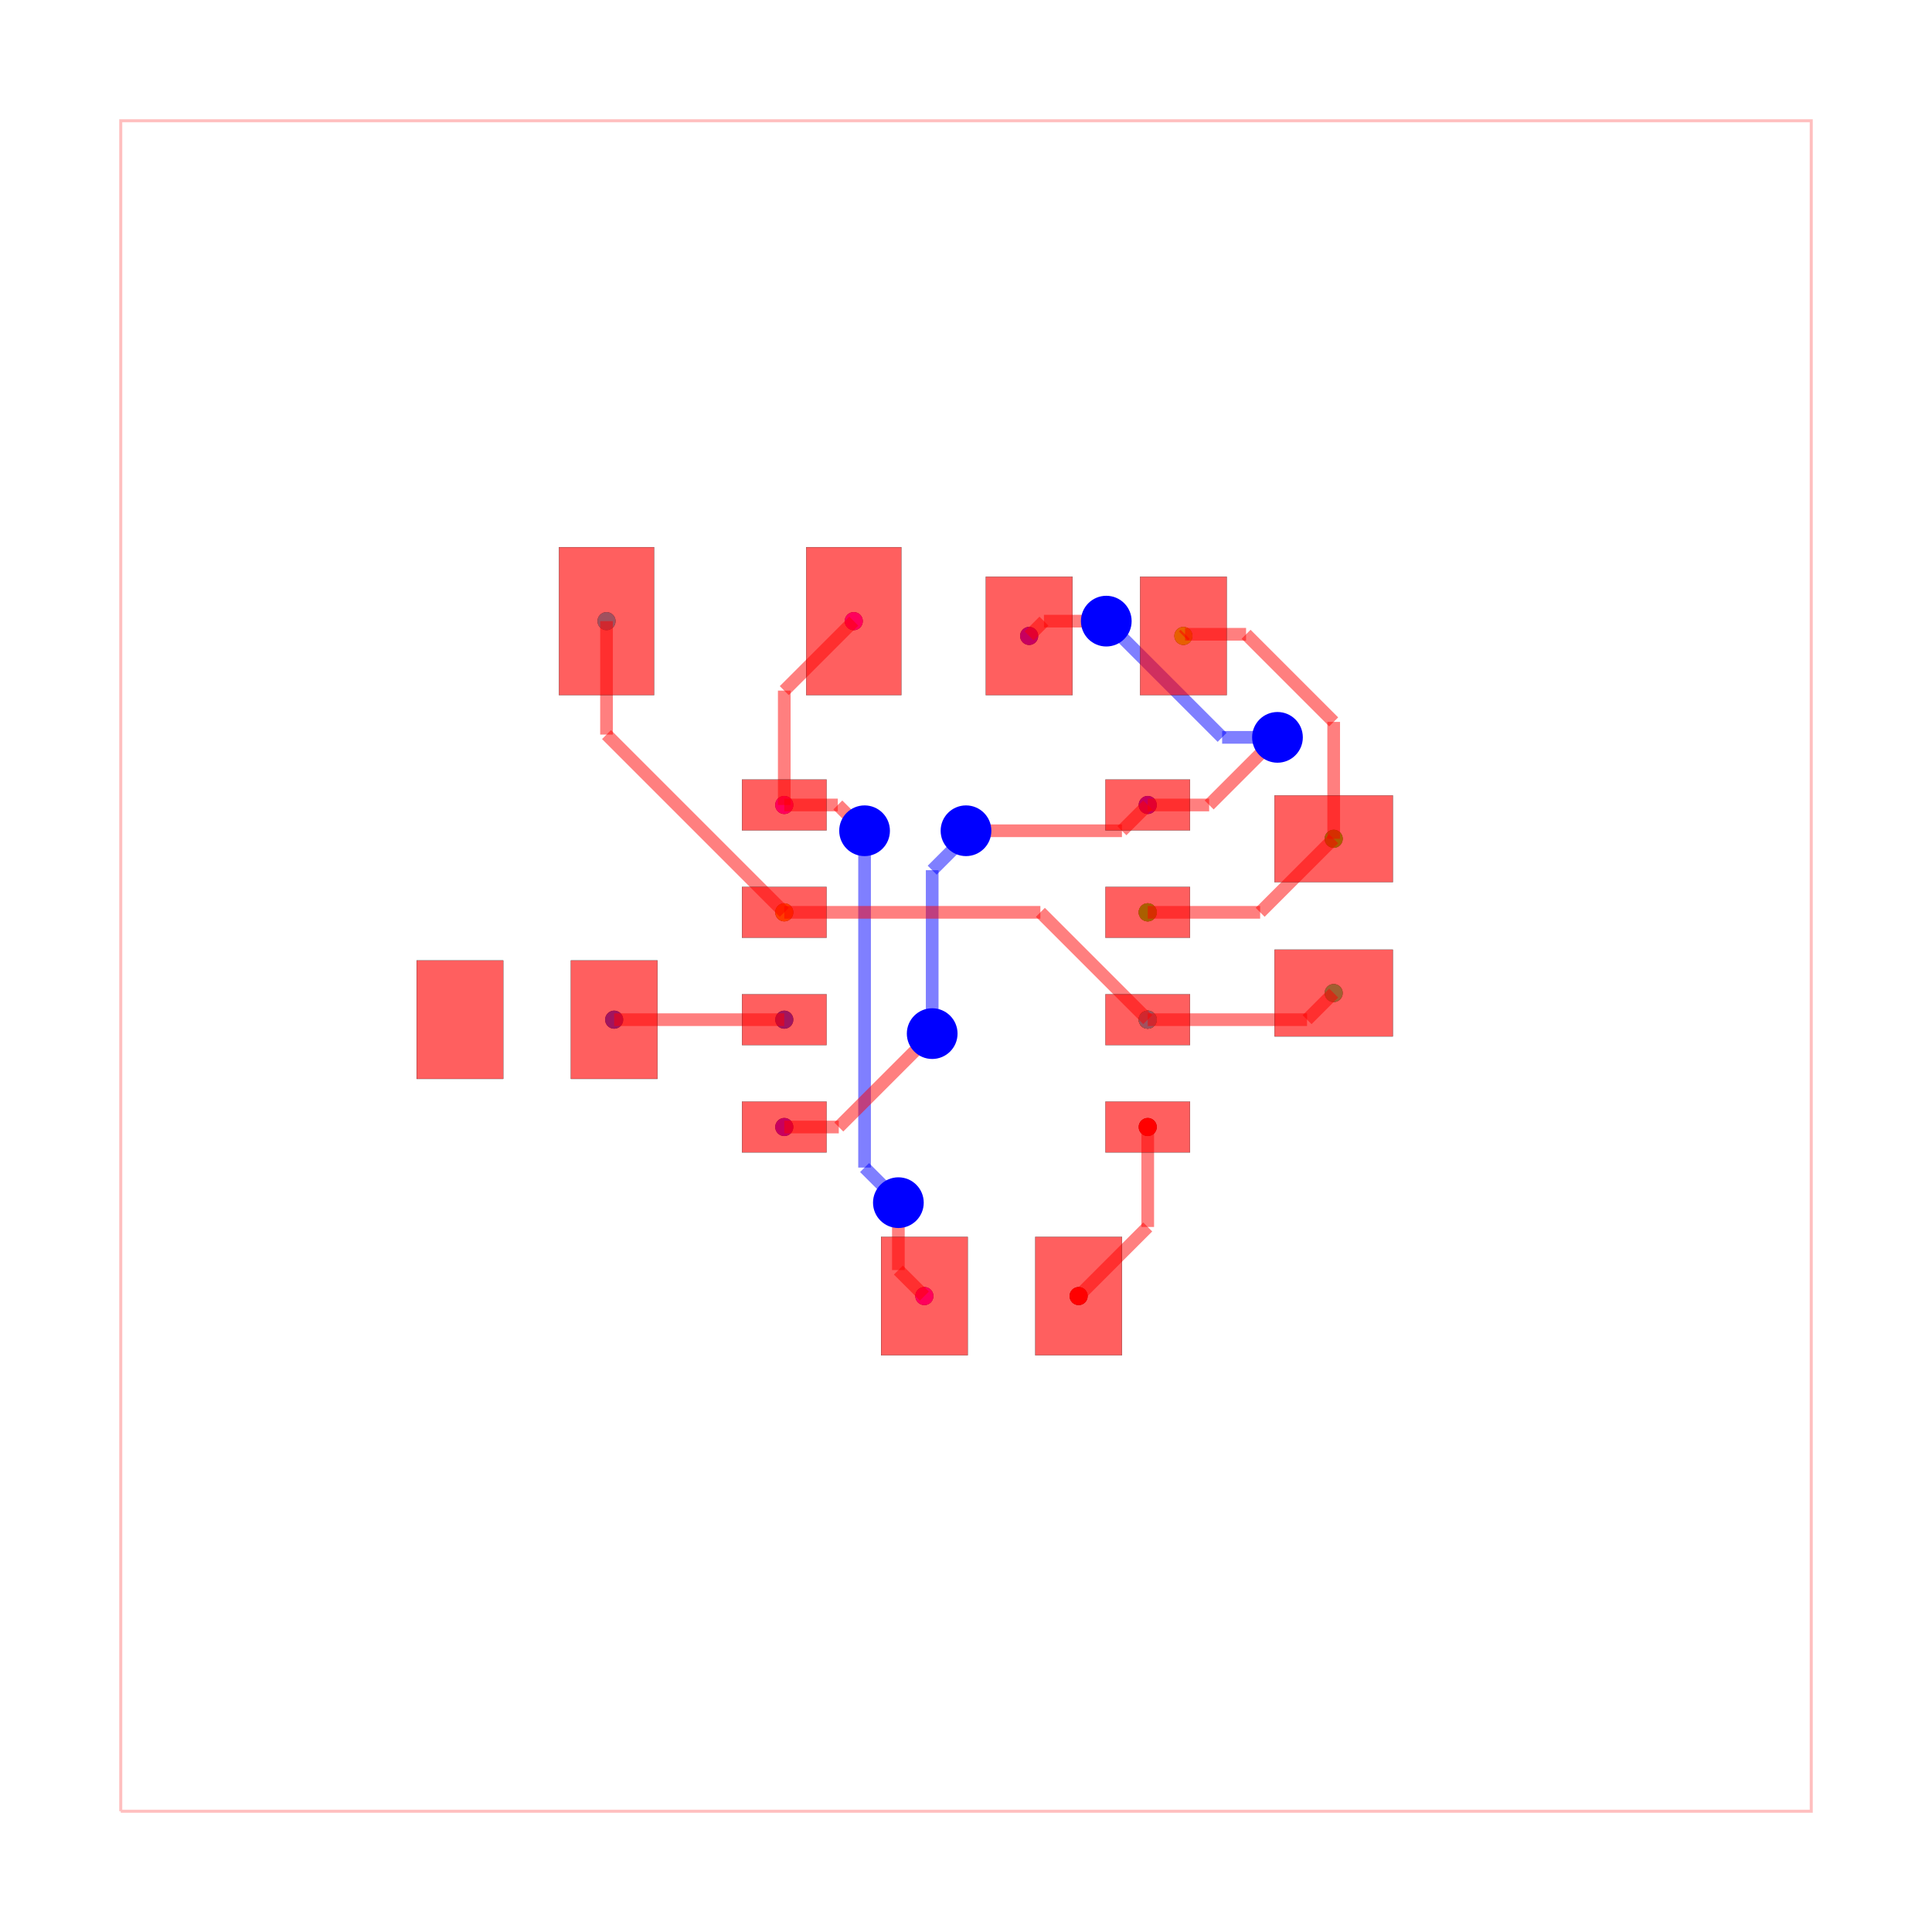
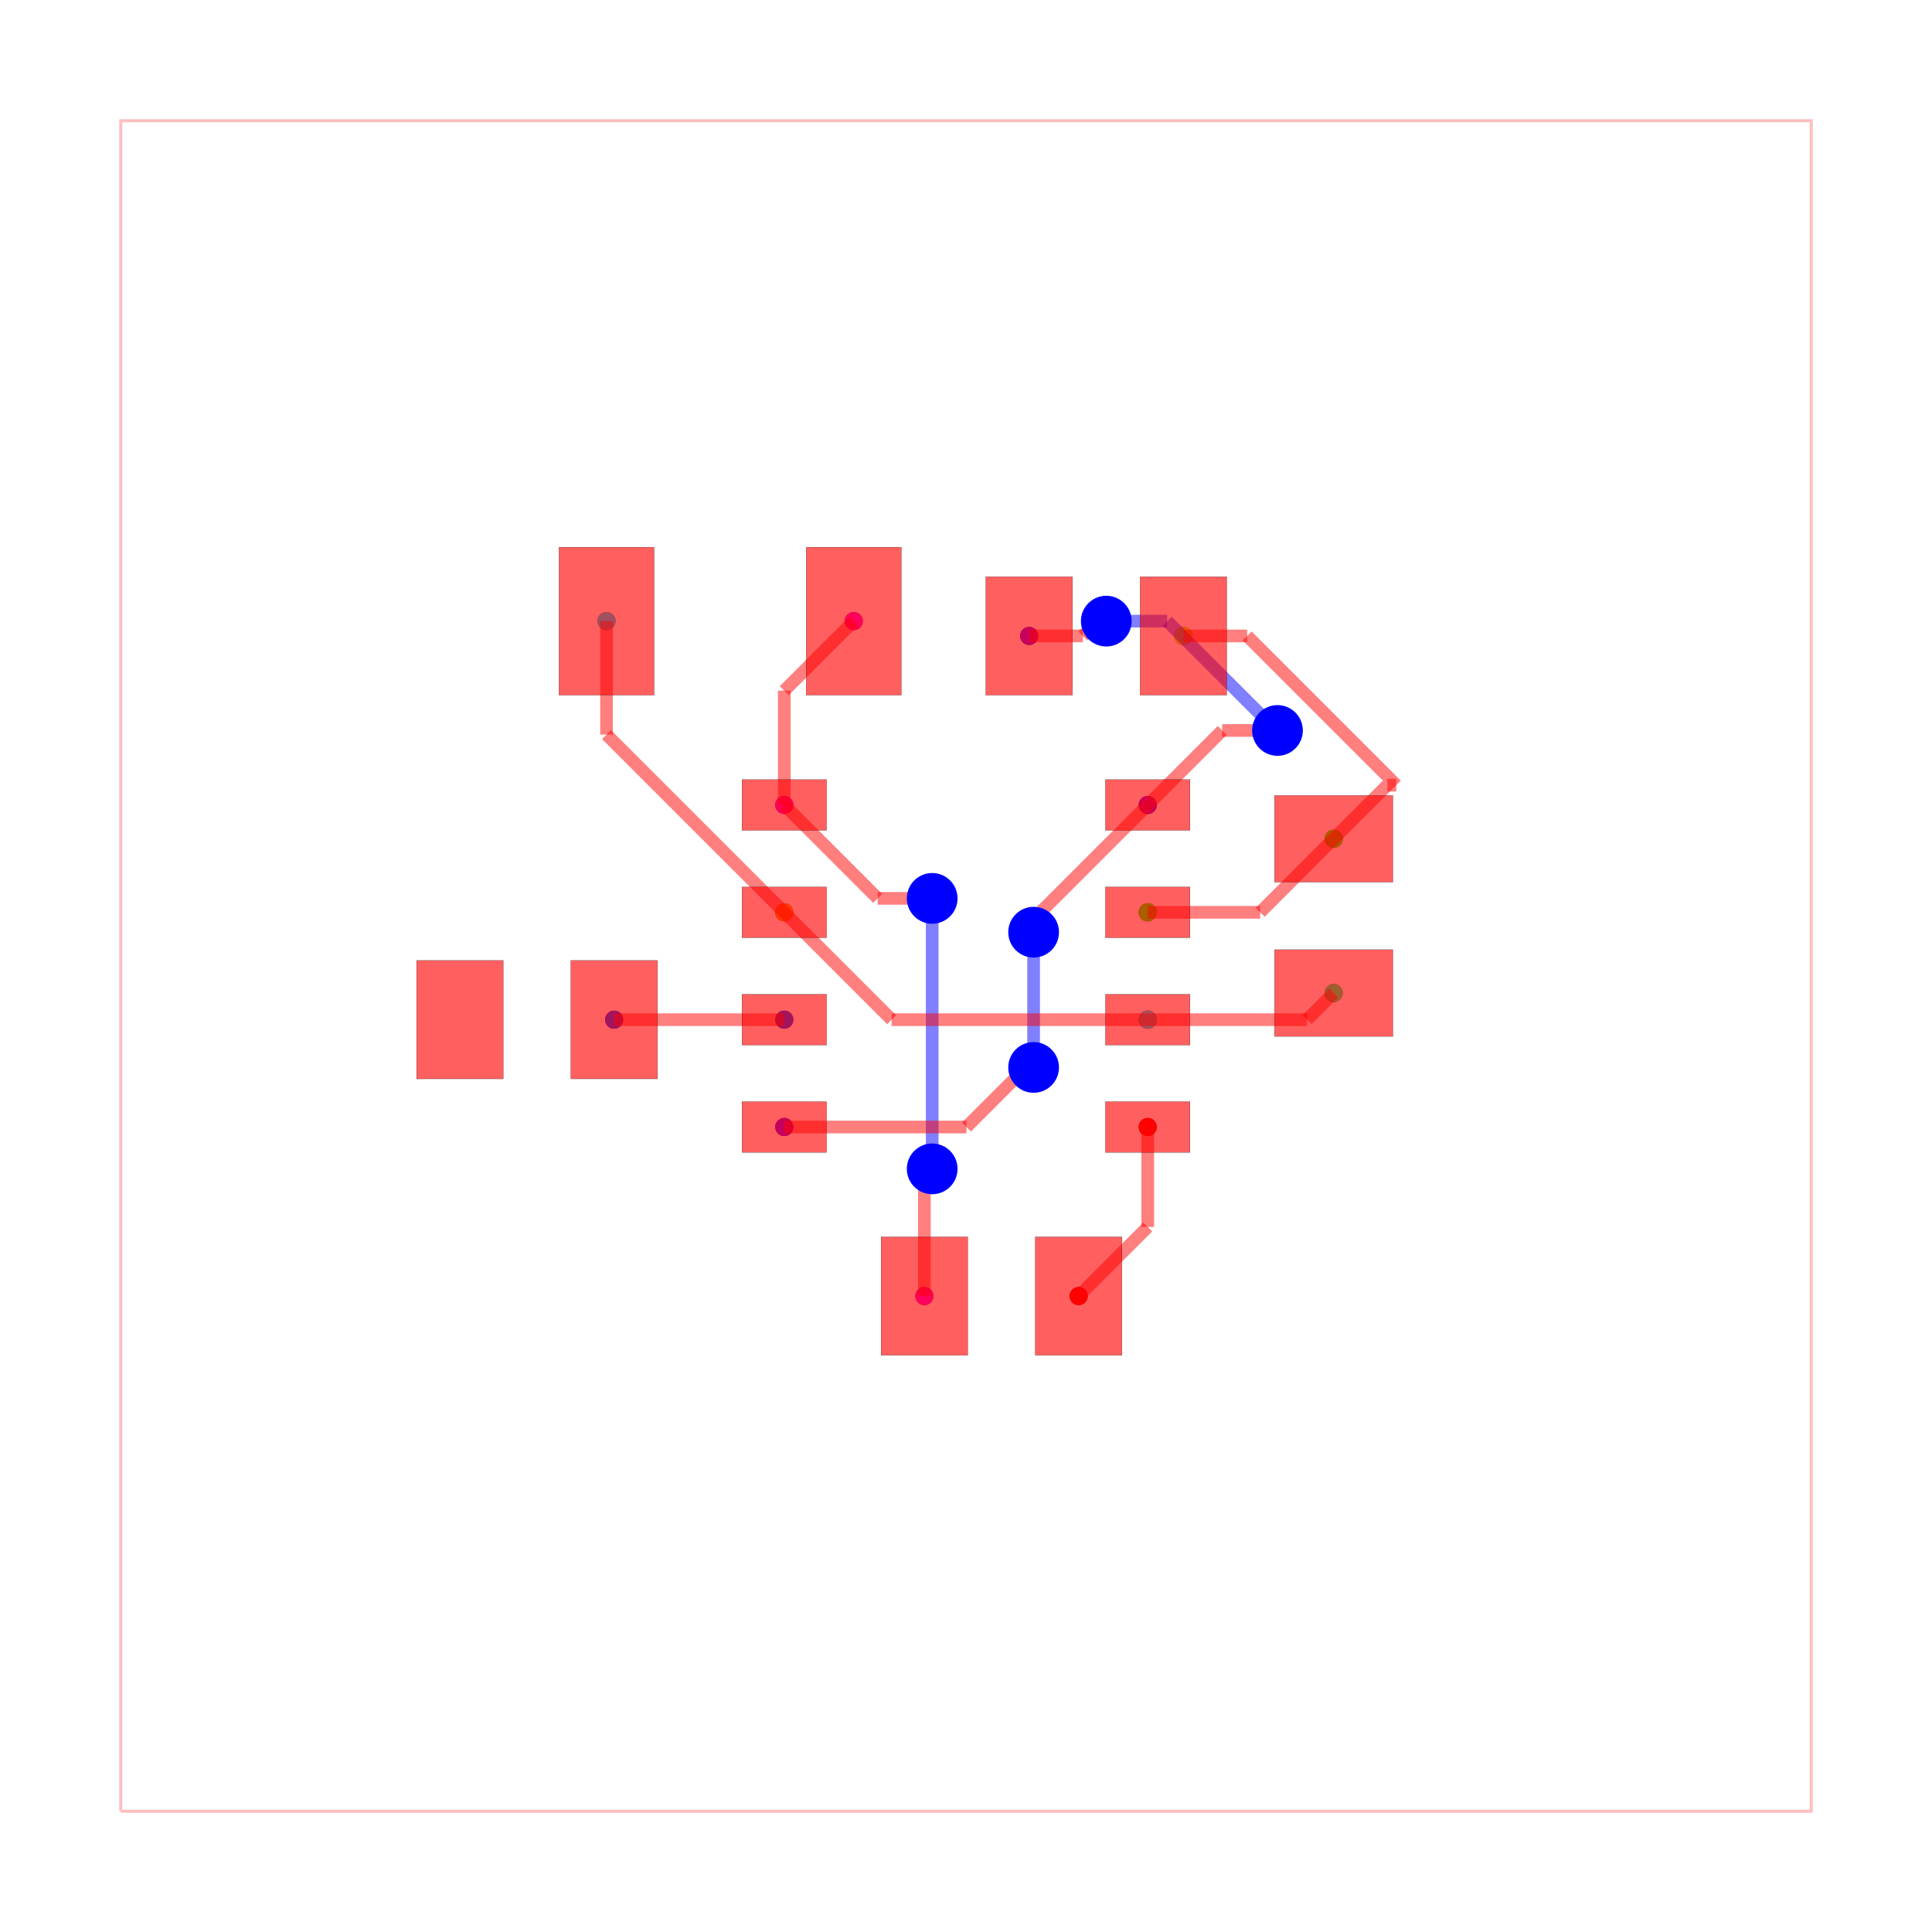
<svg xmlns="http://www.w3.org/2000/svg" width="640" height="640" viewBox="0 0 640 640">
  <rect width="100%" height="100%" fill="white" />
  <g>
    <circle data-type="point" data-label="source_trace_3 pcb_port_4" data-x="2.15" data-y="-1.905" cx="380.2" cy="373.34" r="3" fill="black" />
  </g>
  <g>
    <circle data-type="point" data-label="source_trace_3 pcb_port_14" data-x="1.332455957700033" data-y="-3.9050000000000002" cx="357.309" cy="429.34" r="3" fill="black" />
  </g>
  <g>
    <circle data-type="point" data-label="source_trace_5 pcb_port_5" data-x="2.15" data-y="-0.635" cx="380.2" cy="337.78" r="3" fill="black" />
  </g>
  <g>
    <circle data-type="point" data-label="source_trace_5 pcb_port_1" data-x="-2.15" data-y="0.635" cx="259.8" cy="302.22" r="3" fill="black" />
  </g>
  <g>
    <circle data-type="point" data-label="source_trace_7 pcb_port_9" data-x="2.5720976920476617" data-y="3.9050000000000002" cx="392.019" cy="210.66" r="3" fill="black" />
  </g>
  <g>
    <circle data-type="point" data-label="source_trace_7 pcb_port_6" data-x="2.15" data-y="0.635" cx="380.2" cy="302.22" r="3" fill="black" />
  </g>
  <g>
    <circle data-type="point" data-label="source_trace_8 pcb_port_6" data-x="2.15" data-y="0.635" cx="380.2" cy="302.22" r="3" fill="black" />
  </g>
  <g>
    <circle data-type="point" data-label="source_trace_8 pcb_port_10" data-x="4.35" data-y="1.5050000000000003" cx="441.8" cy="277.86" r="3" fill="black" />
  </g>
  <g>
    <circle data-type="point" data-label="source_trace_9 pcb_port_11" data-x="4.35" data-y="-0.31999999999999973" cx="441.8" cy="328.96" r="3" fill="black" />
  </g>
  <g>
    <circle data-type="point" data-label="source_trace_9 pcb_port_5" data-x="2.15" data-y="-0.635" cx="380.2" cy="337.78" r="3" fill="black" />
  </g>
  <g>
    <circle data-type="point" data-label="source_trace_10 pcb_port_5" data-x="2.15" data-y="-0.635" cx="380.2" cy="337.78" r="3" fill="black" />
  </g>
  <g>
    <circle data-type="point" data-label="source_trace_10 pcb_port_12" data-x="-4.252902307952339" data-y="4.08" cx="200.919" cy="205.76" r="3" fill="black" />
  </g>
  <g>
    <circle data-type="point" data-label="source_trace_12 pcb_port_2" data-x="-2.15" data-y="-0.635" cx="259.8" cy="337.78" r="3" fill="black" />
  </g>
  <g>
    <circle data-type="point" data-label="source_trace_12 pcb_port_16" data-x="-4.1625000000000005" data-y="-0.6350000000000003" cx="203.45" cy="337.78" r="3" fill="black" />
  </g>
  <g>
    <circle data-type="point" data-label="source_net_0 pcb_port_3" data-x="-2.15" data-y="-1.905" cx="259.8" cy="373.34" r="3" fill="black" />
  </g>
  <g>
    <circle data-type="point" data-label="source_net_0 pcb_port_8" data-x="0.7470976920476616" data-y="3.9050000000000002" cx="340.919" cy="210.66" r="3" fill="black" />
  </g>
  <g>
    <circle data-type="point" data-label="source_net_0 pcb_port_7" data-x="2.15" data-y="1.905" cx="380.2" cy="266.66" r="3" fill="black" />
  </g>
  <g>
    <circle data-type="point" data-label="source_net_1 pcb_port_0" data-x="-2.15" data-y="1.905" cx="259.8" cy="266.66" r="3" fill="black" />
  </g>
  <g>
    <circle data-type="point" data-label="source_net_1 pcb_port_13" data-x="-1.327902307952339" data-y="4.08" cx="282.819" cy="205.76" r="3" fill="black" />
  </g>
  <g>
    <circle data-type="point" data-label="source_net_1 pcb_port_15" data-x="-0.49254404229996707" data-y="-3.9050000000000002" cx="306.209" cy="429.34" r="3" fill="black" />
  </g>
  <g>
    <circle data-type="point" data-label="source_trace_3 (top)" data-x="2.15" data-y="-1.905" cx="380.2" cy="373.34" r="3" fill="hsl(0, 100%, 50%)" />
  </g>
  <g>
    <circle data-type="point" data-label="source_trace_3 (top)" data-x="1.332455957700033" data-y="-3.9050000000000002" cx="357.309" cy="429.34" r="3" fill="hsl(0, 100%, 50%)" />
  </g>
  <g>
    <circle data-type="point" data-label="source_trace_5 (top)" data-x="2.15" data-y="-0.635" cx="380.2" cy="337.78" r="3" fill="hsl(37.778, 100%, 50%)" />
  </g>
  <g>
    <circle data-type="point" data-label="source_trace_5 (top)" data-x="-2.15" data-y="0.635" cx="259.8" cy="302.22" r="3" fill="hsl(37.778, 100%, 50%)" />
  </g>
  <g>
    <circle data-type="point" data-label="source_trace_7 (top)" data-x="2.5720976920476617" data-y="3.9050000000000002" cx="392.019" cy="210.66" r="3" fill="hsl(75.556, 100%, 50%)" />
  </g>
  <g>
    <circle data-type="point" data-label="source_trace_7 (top)" data-x="2.15" data-y="0.635" cx="380.2" cy="302.22" r="3" fill="hsl(75.556, 100%, 50%)" />
  </g>
  <g>
    <circle data-type="point" data-label="source_trace_8 (top)" data-x="2.15" data-y="0.635" cx="380.2" cy="302.22" r="3" fill="hsl(113.333, 100%, 50%)" />
  </g>
  <g>
    <circle data-type="point" data-label="source_trace_8 (top)" data-x="4.35" data-y="1.5050000000000003" cx="441.8" cy="277.86" r="3" fill="hsl(113.333, 100%, 50%)" />
  </g>
  <g>
    <circle data-type="point" data-label="source_trace_9 (top)" data-x="4.35" data-y="-0.31999999999999973" cx="441.8" cy="328.96" r="3" fill="hsl(151.111, 100%, 50%)" />
  </g>
  <g>
    <circle data-type="point" data-label="source_trace_9 (top)" data-x="2.15" data-y="-0.635" cx="380.2" cy="337.78" r="3" fill="hsl(151.111, 100%, 50%)" />
  </g>
  <g>
    <circle data-type="point" data-label="source_trace_10 (top)" data-x="2.15" data-y="-0.635" cx="380.2" cy="337.78" r="3" fill="hsl(188.889, 100%, 50%)" />
  </g>
  <g>
    <circle data-type="point" data-label="source_trace_10 (top)" data-x="-4.252902307952339" data-y="4.08" cx="200.919" cy="205.76" r="3" fill="hsl(188.889, 100%, 50%)" />
  </g>
  <g>
    <circle data-type="point" data-label="source_trace_12 (top)" data-x="-2.15" data-y="-0.635" cx="259.8" cy="337.78" r="3" fill="hsl(226.667, 100%, 50%)" />
  </g>
  <g>
    <circle data-type="point" data-label="source_trace_12 (top)" data-x="-4.1625000000000005" data-y="-0.6350000000000003" cx="203.45" cy="337.78" r="3" fill="hsl(226.667, 100%, 50%)" />
  </g>
  <g>
    <circle data-type="point" data-label="source_net_0 (top)" data-x="-2.15" data-y="-1.905" cx="259.8" cy="373.34" r="3" fill="hsl(264.444, 100%, 50%)" />
  </g>
  <g>
    <circle data-type="point" data-label="source_net_0 (top)" data-x="0.7470976920476616" data-y="3.9050000000000002" cx="340.919" cy="210.66" r="3" fill="hsl(264.444, 100%, 50%)" />
  </g>
  <g>
    <circle data-type="point" data-label="source_net_0 (top)" data-x="2.15" data-y="1.905" cx="380.2" cy="266.66" r="3" fill="hsl(264.444, 100%, 50%)" />
  </g>
  <g>
    <circle data-type="point" data-label="source_net_1 (top)" data-x="-2.15" data-y="1.905" cx="259.8" cy="266.66" r="3" fill="hsl(302.222, 100%, 50%)" />
  </g>
  <g>
    <circle data-type="point" data-label="source_net_1 (top)" data-x="-1.327902307952339" data-y="4.08" cx="282.819" cy="205.76" r="3" fill="hsl(302.222, 100%, 50%)" />
  </g>
  <g>
    <circle data-type="point" data-label="source_net_1 (top)" data-x="-0.49254404229996707" data-y="-3.9050000000000002" cx="306.209" cy="429.34" r="3" fill="hsl(302.222, 100%, 50%)" />
  </g>
  <g>
    <polyline data-points="-10,-10 10,-10 10,10 -10,10 -10,-10" data-type="line" data-label="" points="40,600 600,600 600,40 40,40 40,600" fill="none" stroke="rgba(255,0,0,0.25)" stroke-width="1px" />
  </g>
  <g>
    <polyline data-points="-2.15,1.905 -2.15,3.2579023079523393" data-type="line" data-label="" points="259.8,266.66 259.8,228.779" fill="none" stroke="rgba(255,0,0,0.5)" stroke-width="4.2" />
  </g>
  <g>
    <polyline data-points="-2.15,3.2579023079523393 -1.327902307952339,4.08" data-type="line" data-label="" points="259.8,228.779 282.819,205.76" fill="none" stroke="rgba(255,0,0,0.5)" stroke-width="4.2" />
  </g>
  <g>
-     <polyline data-points="-2.15,1.905 -1.516659827731319,1.905" data-type="line" data-label="" points="259.8,266.66 277.534,266.66" fill="none" stroke="rgba(255,0,0,0.5)" stroke-width="4.2" />
-   </g>
-   <g>
-     <polyline data-points="-1.516659827731319,1.905 -1.2574575249594546,1.6457976972281356" data-type="line" data-label="" points="277.534,266.66 284.791,273.918" fill="none" stroke="rgba(255,0,0,0.5)" stroke-width="4.2" />
-   </g>
-   <g>
-     <polyline data-points="-1.2574575249594546,1.6457976972281356 -1.2000000000000002,1.5999999999999996" data-type="line" data-label="" points="284.791,273.918 286.4,275.2" fill="none" stroke="rgba(255,0,0,0.5)" stroke-width="4.2" />
-   </g>
-   <g>
-     <polyline data-points="-1.2000000000000002,1.5999999999999996 -1.2000000000000002,-2.3848198962285556" data-type="line" data-label="" points="286.4,275.2 286.4,386.775" fill="none" stroke="rgba(0,0,255,0.5)" stroke-width="4.2" />
-   </g>
-   <g>
-     <polyline data-points="-1.2000000000000002,-2.3848198962285556 -0.8,-2.7848198962285555" data-type="line" data-label="" points="286.4,386.775 297.6,397.975" fill="none" stroke="rgba(0,0,255,0.5)" stroke-width="4.2" />
-   </g>
-   <g>
-     <polyline data-points="-0.8,-2.7848198962285555 -0.8,-2.8000000000000003" data-type="line" data-label="" points="297.6,397.975 297.6,398.4" fill="none" stroke="rgba(0,0,255,0.5)" stroke-width="4.2" />
-   </g>
-   <g>
-     <polyline data-points="-0.8,-2.8000000000000003 -0.8,-3.597544042299967" data-type="line" data-label="" points="297.6,398.4 297.6,420.731" fill="none" stroke="rgba(255,0,0,0.5)" stroke-width="4.2" />
-   </g>
-   <g>
-     <polyline data-points="-0.8,-3.597544042299967 -0.49254404229996707,-3.9050000000000002" data-type="line" data-label="" points="297.6,420.731 306.209,429.34" fill="none" stroke="rgba(255,0,0,0.5)" stroke-width="4.2" />
-   </g>
-   <g>
-     <polyline data-points="2.15,1.905 2.876779165766501,1.905" data-type="line" data-label="" points="380.2,266.66 400.55,266.66" fill="none" stroke="rgba(255,0,0,0.5)" stroke-width="4.2" />
-   </g>
-   <g>
-     <polyline data-points="2.876779165766501,1.905 3.6002411797239637,2.6284620139574626" data-type="line" data-label="" points="400.55,266.66 420.807,246.403" fill="none" stroke="rgba(255,0,0,0.5)" stroke-width="4.2" />
-   </g>
-   <g>
-     <polyline data-points="3.6002411797239637,2.6284620139574626 3.6849999999999996,2.705" data-type="line" data-label="" points="420.807,246.403 423.18,244.26" fill="none" stroke="rgba(255,0,0,0.5)" stroke-width="4.2" />
-   </g>
-   <g>
-     <polyline data-points="3.6849999999999996,2.705 3.030303642086249,2.705" data-type="line" data-label="" points="423.18,244.26 404.849,244.26" fill="none" stroke="rgba(0,0,255,0.5)" stroke-width="4.2" />
-   </g>
-   <g>
-     <polyline data-points="3.030303642086249,2.705 1.7260984817600782,4.009205160326171" data-type="line" data-label="" points="404.849,244.26 368.331,207.742" fill="none" stroke="rgba(0,0,255,0.5)" stroke-width="4.2" />
-   </g>
-   <g>
-     <polyline data-points="1.7260984817600782,4.009205160326171 1.6595976920476618,4.08" data-type="line" data-label="" points="368.331,207.742 366.469,205.76" fill="none" stroke="rgba(0,0,255,0.5)" stroke-width="4.2" />
-   </g>
-   <g>
-     <polyline data-points="1.6595976920476618,4.08 0.9220976920476615,4.08" data-type="line" data-label="" points="366.469,205.76 345.819,205.76" fill="none" stroke="rgba(255,0,0,0.5)" stroke-width="4.2" />
-   </g>
-   <g>
-     <polyline data-points="0.9220976920476615,4.08 0.7470976920476616,3.9050000000000002" data-type="line" data-label="" points="345.819,205.76 340.919,210.66" fill="none" stroke="rgba(255,0,0,0.5)" stroke-width="4.2" />
-   </g>
-   <g>
-     <polyline data-points="-2.15,-1.905 -1.5050000000000001,-1.905" data-type="line" data-label="" points="259.8,373.34 277.86,373.34" fill="none" stroke="rgba(255,0,0,0.5)" stroke-width="4.2" />
-   </g>
-   <g>
-     <polyline data-points="-1.5050000000000001,-1.905 -0.5469338717867342,-0.9469338717867342" data-type="line" data-label="" points="277.86,373.34 304.686,346.514" fill="none" stroke="rgba(255,0,0,0.5)" stroke-width="4.2" />
-   </g>
-   <g>
-     <polyline data-points="-0.5469338717867342,-0.9469338717867342 -0.40000000000000013,-0.8000000000000002" data-type="line" data-label="" points="304.686,346.514 308.8,342.4" fill="none" stroke="rgba(255,0,0,0.5)" stroke-width="4.2" />
-   </g>
-   <g>
-     <polyline data-points="-0.40000000000000013,-0.8000000000000002 -0.40000000000000013,1.1333808135603158" data-type="line" data-label="" points="308.8,342.4 308.8,288.265" fill="none" stroke="rgba(0,0,255,0.5)" stroke-width="4.2" />
-   </g>
-   <g>
-     <polyline data-points="-0.40000000000000013,1.1333808135603158 -1.1102230246251565e-16,1.5333808135603157" data-type="line" data-label="" points="308.8,288.265 320,277.065" fill="none" stroke="rgba(0,0,255,0.5)" stroke-width="4.2" />
-   </g>
-   <g>
-     <polyline data-points="-1.1102230246251565e-16,1.5333808135603157 -1.1102230246251565e-16,1.6" data-type="line" data-label="" points="320,277.065 320,275.2" fill="none" stroke="rgba(0,0,255,0.5)" stroke-width="4.2" />
-   </g>
-   <g>
-     <polyline data-points="-1.1102230246251565e-16,1.6 1.845,1.6" data-type="line" data-label="" points="320,275.2 371.66,275.2" fill="none" stroke="rgba(255,0,0,0.5)" stroke-width="4.2" />
-   </g>
-   <g>
-     <polyline data-points="1.845,1.6 2.15,1.905" data-type="line" data-label="" points="371.66,275.2 380.2,266.66" fill="none" stroke="rgba(255,0,0,0.5)" stroke-width="4.2" />
+     <polyline data-points="-0.49254404229996707,-3.9050000000000002 -0.49254404229996707,-2.53608336224491" data-type="line" data-label="" points="306.209,429.34 306.209,391.01" fill="none" stroke="rgba(255,0,0,0.5)" stroke-width="4.2" />
+   </g>
+   <g>
+     <polyline data-points="-0.49254404229996707,-2.53608336224491 -0.4,-2.4435393199449433" data-type="line" data-label="" points="306.209,391.01 308.8,388.419" fill="none" stroke="rgba(255,0,0,0.5)" stroke-width="4.2" />
+   </g>
+   <g>
+     <polyline data-points="-0.4,-2.4435393199449433 -0.4,-2.4000000000000004" data-type="line" data-label="" points="308.8,388.419 308.8,387.2" fill="none" stroke="rgba(255,0,0,0.5)" stroke-width="4.2" />
+   </g>
+   <g>
+     <polyline data-points="-0.4,-2.4000000000000004 -0.4,0.5990966739361256" data-type="line" data-label="" points="308.8,387.2 308.8,303.225" fill="none" stroke="rgba(0,0,255,0.5)" stroke-width="4.2" />
+   </g>
+   <g>
+     <polyline data-points="-0.4,0.5990966739361256 -0.4,0.5990966739361256" data-type="line" data-label="" points="308.8,303.225 308.8,303.225" fill="none" stroke="rgba(0,0,255,0.5)" stroke-width="4.2" />
+   </g>
+   <g>
+     <polyline data-points="-0.4,0.5990966739361256 -0.4,0.7999999999999998" data-type="line" data-label="" points="308.8,303.225 308.8,297.6" fill="none" stroke="rgba(0,0,255,0.5)" stroke-width="4.2" />
+   </g>
+   <g>
+     <polyline data-points="-0.4,0.7999999999999998 -1.0449999999999997,0.7999999999999998" data-type="line" data-label="" points="308.8,297.6 290.74,297.6" fill="none" stroke="rgba(255,0,0,0.5)" stroke-width="4.2" />
+   </g>
+   <g>
+     <polyline data-points="-1.0449999999999997,0.7999999999999998 -2.15,1.905" data-type="line" data-label="" points="290.74,297.6 259.8,266.66" fill="none" stroke="rgba(255,0,0,0.5)" stroke-width="4.2" />
+   </g>
+   <g>
+     <polyline data-points="0.7470976920476616,3.9050000000000002 1.381962559639506,3.9050000000000002" data-type="line" data-label="" points="340.919,210.66 358.695,210.66" fill="none" stroke="rgba(255,0,0,0.5)" stroke-width="4.2" />
+   </g>
+   <g>
+     <polyline data-points="1.381962559639506,3.9050000000000002 1.4633149499310414,3.9863523902915357" data-type="line" data-label="" points="358.695,210.66 360.973,208.382" fill="none" stroke="rgba(255,0,0,0.5)" stroke-width="4.2" />
+   </g>
+   <g>
+     <polyline data-points="1.4633149499310414,3.9863523902915357 1.6595976920476618,4.08" data-type="line" data-label="" points="360.973,208.382 366.469,205.76" fill="none" stroke="rgba(255,0,0,0.5)" stroke-width="4.2" />
+   </g>
+   <g>
+     <polyline data-points="1.6595976920476618,4.08 2.3797399653304065,4.08" data-type="line" data-label="" points="366.469,205.76 386.633,205.76" fill="none" stroke="rgba(0,0,255,0.5)" stroke-width="4.2" />
+   </g>
+   <g>
+     <polyline data-points="2.3797399653304065,4.08 3.6412977036835836,2.818442261646823" data-type="line" data-label="" points="386.633,205.76 421.956,241.084" fill="none" stroke="rgba(0,0,255,0.5)" stroke-width="4.2" />
+   </g>
+   <g>
+     <polyline data-points="3.6412977036835836,2.818442261646823 3.6849999999999996,2.7866100051192095" data-type="line" data-label="" points="421.956,241.084 423.18,241.975" fill="none" stroke="rgba(0,0,255,0.5)" stroke-width="4.2" />
+   </g>
+   <g>
+     <polyline data-points="3.6849999999999996,2.7866100051192095 3.0316100051192096,2.7866100051192095" data-type="line" data-label="" points="423.18,241.975 404.885,241.975" fill="none" stroke="rgba(255,0,0,0.5)" stroke-width="4.2" />
+   </g>
+   <g>
+     <polyline data-points="3.0316100051192096,2.7866100051192095 2.15,1.905" data-type="line" data-label="" points="404.885,241.975 380.2,266.66" fill="none" stroke="rgba(255,0,0,0.5)" stroke-width="4.2" />
+   </g>
+   <g>
+     <polyline data-points="-2.15,-1.905 0.005319437614796807,-1.905" data-type="line" data-label="" points="259.8,373.34 320.149,373.34" fill="none" stroke="rgba(255,0,0,0.5)" stroke-width="4.2" />
+   </g>
+   <g>
+     <polyline data-points="0.005319437614796807,-1.905 0.6025388907989183,-1.3077805468158785" data-type="line" data-label="" points="320.149,373.34 336.871,356.618" fill="none" stroke="rgba(255,0,0,0.5)" stroke-width="4.2" />
+   </g>
+   <g>
+     <polyline data-points="0.6025388907989183,-1.3077805468158785 0.8,-1.2" data-type="line" data-label="" points="336.871,356.618 342.4,353.6" fill="none" stroke="rgba(255,0,0,0.5)" stroke-width="4.2" />
+   </g>
+   <g>
+     <polyline data-points="0.8,-1.2 0.8,0.2990981646071008" data-type="line" data-label="" points="342.4,353.6 342.4,311.625" fill="none" stroke="rgba(0,0,255,0.5)" stroke-width="4.2" />
+   </g>
+   <g>
+     <polyline data-points="0.8,0.2990981646071008 0.8,0.2990981646071008" data-type="line" data-label="" points="342.4,311.625 342.4,311.625" fill="none" stroke="rgba(0,0,255,0.5)" stroke-width="4.2" />
+   </g>
+   <g>
+     <polyline data-points="0.8,0.2990981646071008 0.8,0.40000000000000013" data-type="line" data-label="" points="342.4,311.625 342.4,308.8" fill="none" stroke="rgba(0,0,255,0.5)" stroke-width="4.2" />
+   </g>
+   <g>
+     <polyline data-points="0.8,0.40000000000000013 0.8,0.5550000000000002" data-type="line" data-label="" points="342.4,308.8 342.4,304.46" fill="none" stroke="rgba(255,0,0,0.5)" stroke-width="4.2" />
+   </g>
+   <g>
+     <polyline data-points="0.8,0.5550000000000002 2.15,1.905" data-type="line" data-label="" points="342.4,304.46 380.2,266.66" fill="none" stroke="rgba(255,0,0,0.5)" stroke-width="4.2" />
  </g>
  <g>
    <polyline data-points="-2.15,-0.635 -4.1625000000000005,-0.635" data-type="line" data-label="" points="259.8,337.78 203.45,337.78" fill="none" stroke="rgba(255,0,0,0.5)" stroke-width="4.2" />
  </g>
  <g>
    <polyline data-points="-4.1625000000000005,-0.635 -4.1625000000000005,-0.6350000000000003" data-type="line" data-label="" points="203.45,337.78 203.45,337.78" fill="none" stroke="rgba(255,0,0,0.5)" stroke-width="4.2" />
  </g>
  <g>
    <polyline data-points="2.15,0.635 3.4799999999999995,0.635" data-type="line" data-label="" points="380.2,302.22 417.44,302.22" fill="none" stroke="rgba(255,0,0,0.5)" stroke-width="4.2" />
  </g>
  <g>
    <polyline data-points="3.4799999999999995,0.635 4.35,1.5050000000000003" data-type="line" data-label="" points="417.44,302.22 441.8,277.86" fill="none" stroke="rgba(255,0,0,0.5)" stroke-width="4.2" />
  </g>
  <g>
-     <polyline data-points="4.35,1.5050000000000003 4.35,2.888130070267814" data-type="line" data-label="" points="441.8,277.86 441.8,239.132" fill="none" stroke="rgba(255,0,0,0.5)" stroke-width="4.2" />
-   </g>
-   <g>
-     <polyline data-points="4.35,2.888130070267814 3.3134465340892363,3.9246835361785775" data-type="line" data-label="" points="441.8,239.132 412.777,210.109" fill="none" stroke="rgba(255,0,0,0.5)" stroke-width="4.2" />
-   </g>
-   <g>
-     <polyline data-points="3.3134465340892363,3.9246835361785775 2.591781228226239,3.9246835361785775" data-type="line" data-label="" points="412.777,210.109 392.57,210.109" fill="none" stroke="rgba(255,0,0,0.5)" stroke-width="4.2" />
-   </g>
-   <g>
-     <polyline data-points="2.591781228226239,3.9246835361785775 2.5720976920476617,3.9050000000000002" data-type="line" data-label="" points="392.57,210.109 392.019,210.66" fill="none" stroke="rgba(255,0,0,0.5)" stroke-width="4.2" />
+     <polyline data-points="2.5720976920476617,3.9050000000000002 3.3261657978484687,3.9050000000000002" data-type="line" data-label="" points="392.019,210.66 413.133,210.66" fill="none" stroke="rgba(255,0,0,0.5)" stroke-width="4.2" />
+   </g>
+   <g>
+     <polyline data-points="3.3261657978484687,3.9050000000000002 5.090989031147252,2.1401767667012166" data-type="line" data-label="" points="413.133,210.66 462.548,260.075" fill="none" stroke="rgba(255,0,0,0.5)" stroke-width="4.2" />
+   </g>
+   <g>
+     <polyline data-points="5.090989031147252,2.1401767667012166 4.9851767667012155,2.1401767667012166" data-type="line" data-label="" points="462.548,260.075 459.585,260.075" fill="none" stroke="rgba(255,0,0,0.5)" stroke-width="4.2" />
+   </g>
+   <g>
+     <polyline data-points="4.9851767667012155,2.1401767667012166 4.35,1.5050000000000003" data-type="line" data-label="" points="459.585,260.075 441.8,277.86" fill="none" stroke="rgba(255,0,0,0.5)" stroke-width="4.2" />
  </g>
  <g>
    <polyline data-points="2.15,-0.635 4.034999999999999,-0.635" data-type="line" data-label="" points="380.2,337.78 432.98,337.78" fill="none" stroke="rgba(255,0,0,0.5)" stroke-width="4.2" />
  </g>
  <g>
    <polyline data-points="4.034999999999999,-0.635 4.35,-0.31999999999999973" data-type="line" data-label="" points="432.98,337.78 441.8,328.96" fill="none" stroke="rgba(255,0,0,0.5)" stroke-width="4.2" />
  </g>
  <g>
    <polyline data-points="-2.15,0.635 -4.252902307952339,2.7379023079523392" data-type="line" data-label="" points="259.8,302.22 200.919,243.339" fill="none" stroke="rgba(255,0,0,0.5)" stroke-width="4.2" />
  </g>
  <g>
    <polyline data-points="-4.252902307952339,2.7379023079523392 -4.252902307952339,4.08" data-type="line" data-label="" points="200.919,243.339 200.919,205.76" fill="none" stroke="rgba(255,0,0,0.5)" stroke-width="4.2" />
  </g>
  <g>
-     <polyline data-points="-2.15,0.635 0.8799999999999999,0.635" data-type="line" data-label="" points="259.8,302.22 344.64,302.22" fill="none" stroke="rgba(255,0,0,0.5)" stroke-width="4.2" />
-   </g>
-   <g>
-     <polyline data-points="0.8799999999999999,0.635 2.15,-0.635" data-type="line" data-label="" points="344.64,302.22 380.2,337.78" fill="none" stroke="rgba(255,0,0,0.5)" stroke-width="4.2" />
+     <polyline data-points="-2.15,0.635 -0.8799999999999999,-0.635" data-type="line" data-label="" points="259.8,302.22 295.36,337.78" fill="none" stroke="rgba(255,0,0,0.5)" stroke-width="4.2" />
+   </g>
+   <g>
+     <polyline data-points="-0.8799999999999999,-0.635 2.15,-0.635" data-type="line" data-label="" points="295.36,337.78 380.2,337.78" fill="none" stroke="rgba(255,0,0,0.5)" stroke-width="4.2" />
  </g>
  <g>
    <polyline data-points="2.15,-1.905 2.15,-3.0874559577000333" data-type="line" data-label="" points="380.2,373.34 380.2,406.449" fill="none" stroke="rgba(255,0,0,0.5)" stroke-width="4.2" />
  </g>
  <g>
    <polyline data-points="2.15,-3.0874559577000333 1.332455957700033,-3.9050000000000002" data-type="line" data-label="" points="380.2,406.449 357.309,429.34" fill="none" stroke="rgba(255,0,0,0.5)" stroke-width="4.2" />
  </g>
  <g>
    <rect data-type="rect" data-label="top" data-x="-2.15" data-y="1.905" x="245.8" y="258.26" width="28" height="16.8" fill="rgba(255,0,0,0.25)" stroke="black" stroke-width="0.036" />
  </g>
  <g>
    <rect data-type="rect" data-label="top" data-x="-2.15" data-y="0.635" x="245.8" y="293.82" width="28" height="16.8" fill="rgba(255,0,0,0.25)" stroke="black" stroke-width="0.036" />
  </g>
  <g>
    <rect data-type="rect" data-label="top" data-x="-2.15" data-y="-0.635" x="245.8" y="329.38" width="28" height="16.8" fill="rgba(255,0,0,0.25)" stroke="black" stroke-width="0.036" />
  </g>
  <g>
    <rect data-type="rect" data-label="top" data-x="-2.15" data-y="-1.905" x="245.8" y="364.94" width="28" height="16.8" fill="rgba(255,0,0,0.25)" stroke="black" stroke-width="0.036" />
  </g>
  <g>
    <rect data-type="rect" data-label="top" data-x="2.15" data-y="-1.905" x="366.2" y="364.94" width="28" height="16.8" fill="rgba(255,0,0,0.25)" stroke="black" stroke-width="0.036" />
  </g>
  <g>
    <rect data-type="rect" data-label="top" data-x="2.15" data-y="-0.635" x="366.2" y="329.38" width="28" height="16.8" fill="rgba(255,0,0,0.25)" stroke="black" stroke-width="0.036" />
  </g>
  <g>
    <rect data-type="rect" data-label="top" data-x="2.15" data-y="0.635" x="366.2" y="293.82" width="28" height="16.8" fill="rgba(255,0,0,0.25)" stroke="black" stroke-width="0.036" />
  </g>
  <g>
    <rect data-type="rect" data-label="top" data-x="2.15" data-y="1.905" x="366.2" y="258.26" width="28" height="16.8" fill="rgba(255,0,0,0.25)" stroke="black" stroke-width="0.036" />
  </g>
  <g>
    <rect data-type="rect" data-label="top" data-x="0.7470976920476616" data-y="3.9050000000000002" x="326.569" y="191.06" width="28.7" height="39.2" fill="rgba(255,0,0,0.25)" stroke="black" stroke-width="0.036" />
  </g>
  <g>
    <rect data-type="rect" data-label="top" data-x="2.5720976920476617" data-y="3.9050000000000002" x="377.669" y="191.06" width="28.7" height="39.2" fill="rgba(255,0,0,0.25)" stroke="black" stroke-width="0.036" />
  </g>
  <g>
    <rect data-type="rect" data-label="top" data-x="4.35" data-y="1.5050000000000003" x="422.2" y="263.51" width="39.2" height="28.7" fill="rgba(255,0,0,0.25)" stroke="black" stroke-width="0.036" />
  </g>
  <g>
    <rect data-type="rect" data-label="top" data-x="4.35" data-y="-0.31999999999999973" x="422.2" y="314.61" width="39.2" height="28.7" fill="rgba(255,0,0,0.25)" stroke="black" stroke-width="0.036" />
  </g>
  <g>
    <rect data-type="rect" data-label="top" data-x="-4.252902307952339" data-y="4.08" x="185.169" y="181.26" width="31.5" height="49" fill="rgba(255,0,0,0.25)" stroke="black" stroke-width="0.036" />
  </g>
  <g>
    <rect data-type="rect" data-label="top" data-x="-1.327902307952339" data-y="4.08" x="267.069" y="181.26" width="31.5" height="49" fill="rgba(255,0,0,0.25)" stroke="black" stroke-width="0.036" />
  </g>
  <g>
    <rect data-type="rect" data-label="top" data-x="1.332455957700033" data-y="-3.9050000000000002" x="342.959" y="409.74" width="28.7" height="39.2" fill="rgba(255,0,0,0.25)" stroke="black" stroke-width="0.036" />
  </g>
  <g>
    <rect data-type="rect" data-label="top" data-x="-0.49254404229996707" data-y="-3.9050000000000002" x="291.859" y="409.74" width="28.7" height="39.2" fill="rgba(255,0,0,0.25)" stroke="black" stroke-width="0.036" />
  </g>
  <g>
    <rect data-type="rect" data-label="top" data-x="-4.1625000000000005" data-y="-0.6350000000000003" x="189.1" y="318.18" width="28.7" height="39.2" fill="rgba(255,0,0,0.25)" stroke="black" stroke-width="0.036" />
  </g>
  <g>
    <rect data-type="rect" data-label="top" data-x="-5.9875" data-y="-0.6350000000000001" x="138" y="318.18" width="28.7" height="39.2" fill="rgba(255,0,0,0.25)" stroke="black" stroke-width="0.036" />
  </g>
  <g>
    <rect data-type="rect" data-label="" data-x="-2.15" data-y="1.905" x="245.8" y="258.26" width="28" height="16.8" fill="rgba(255,0,0,0.5)" stroke="black" stroke-width="0.036" />
  </g>
  <g>
    <rect data-type="rect" data-label="" data-x="-2.15" data-y="0.635" x="245.8" y="293.82" width="28" height="16.8" fill="rgba(255,0,0,0.5)" stroke="black" stroke-width="0.036" />
  </g>
  <g>
    <rect data-type="rect" data-label="" data-x="-2.15" data-y="-0.635" x="245.8" y="329.38" width="28" height="16.8" fill="rgba(255,0,0,0.5)" stroke="black" stroke-width="0.036" />
  </g>
  <g>
    <rect data-type="rect" data-label="" data-x="-2.15" data-y="-1.905" x="245.8" y="364.94" width="28" height="16.8" fill="rgba(255,0,0,0.5)" stroke="black" stroke-width="0.036" />
  </g>
  <g>
    <rect data-type="rect" data-label="" data-x="2.15" data-y="-1.905" x="366.2" y="364.94" width="28" height="16.8" fill="rgba(255,0,0,0.5)" stroke="black" stroke-width="0.036" />
  </g>
  <g>
    <rect data-type="rect" data-label="" data-x="2.15" data-y="-0.635" x="366.2" y="329.38" width="28" height="16.8" fill="rgba(255,0,0,0.5)" stroke="black" stroke-width="0.036" />
  </g>
  <g>
    <rect data-type="rect" data-label="" data-x="2.15" data-y="0.635" x="366.2" y="293.82" width="28" height="16.8" fill="rgba(255,0,0,0.5)" stroke="black" stroke-width="0.036" />
  </g>
  <g>
    <rect data-type="rect" data-label="" data-x="2.15" data-y="1.905" x="366.2" y="258.26" width="28" height="16.8" fill="rgba(255,0,0,0.5)" stroke="black" stroke-width="0.036" />
  </g>
  <g>
    <rect data-type="rect" data-label="" data-x="0.7470976920476616" data-y="3.9050000000000002" x="326.569" y="191.06" width="28.7" height="39.2" fill="rgba(255,0,0,0.5)" stroke="black" stroke-width="0.036" />
  </g>
  <g>
    <rect data-type="rect" data-label="" data-x="2.5720976920476617" data-y="3.9050000000000002" x="377.669" y="191.06" width="28.7" height="39.2" fill="rgba(255,0,0,0.5)" stroke="black" stroke-width="0.036" />
  </g>
  <g>
    <rect data-type="rect" data-label="" data-x="4.35" data-y="1.5050000000000003" x="422.2" y="263.51" width="39.2" height="28.7" fill="rgba(255,0,0,0.5)" stroke="black" stroke-width="0.036" />
  </g>
  <g>
    <rect data-type="rect" data-label="" data-x="4.35" data-y="-0.31999999999999973" x="422.2" y="314.61" width="39.2" height="28.7" fill="rgba(255,0,0,0.5)" stroke="black" stroke-width="0.036" />
  </g>
  <g>
    <rect data-type="rect" data-label="" data-x="-4.252902307952339" data-y="4.08" x="185.169" y="181.26" width="31.5" height="49" fill="rgba(255,0,0,0.5)" stroke="black" stroke-width="0.036" />
  </g>
  <g>
    <rect data-type="rect" data-label="" data-x="-1.327902307952339" data-y="4.08" x="267.069" y="181.26" width="31.5" height="49" fill="rgba(255,0,0,0.5)" stroke="black" stroke-width="0.036" />
  </g>
  <g>
    <rect data-type="rect" data-label="" data-x="1.332455957700033" data-y="-3.9050000000000002" x="342.959" y="409.74" width="28.7" height="39.2" fill="rgba(255,0,0,0.5)" stroke="black" stroke-width="0.036" />
  </g>
  <g>
    <rect data-type="rect" data-label="" data-x="-0.49254404229996707" data-y="-3.9050000000000002" x="291.859" y="409.74" width="28.7" height="39.2" fill="rgba(255,0,0,0.5)" stroke="black" stroke-width="0.036" />
  </g>
  <g>
    <rect data-type="rect" data-label="" data-x="-4.1625000000000005" data-y="-0.6350000000000003" x="189.1" y="318.18" width="28.7" height="39.2" fill="rgba(255,0,0,0.5)" stroke="black" stroke-width="0.036" />
  </g>
  <g>
    <rect data-type="rect" data-label="" data-x="-5.9875" data-y="-0.6350000000000001" x="138" y="318.18" width="28.7" height="39.2" fill="rgba(255,0,0,0.5)" stroke="black" stroke-width="0.036" />
  </g>
-   <circle data-type="circle" data-label="" data-x="-1.2000000000000002" data-y="1.5999999999999996" cx="286.4" cy="275.2" r="8.4" fill="blue" stroke="none" stroke-width="0.036" />
-   <circle data-type="circle" data-label="" data-x="-0.8" data-y="-2.8000000000000003" cx="297.6" cy="398.4" r="8.4" fill="blue" stroke="none" stroke-width="0.036" />
-   <circle data-type="circle" data-label="" data-x="3.6849999999999996" data-y="2.705" cx="423.18" cy="244.26" r="8.4" fill="blue" stroke="none" stroke-width="0.036" />
+   <circle data-type="circle" data-label="" data-x="-0.4" data-y="-2.4000000000000004" cx="308.8" cy="387.2" r="8.4" fill="blue" stroke="none" stroke-width="0.036" />
+   <circle data-type="circle" data-label="" data-x="-0.4" data-y="0.7999999999999998" cx="308.8" cy="297.6" r="8.4" fill="blue" stroke="none" stroke-width="0.036" />
  <circle data-type="circle" data-label="" data-x="1.6595976920476618" data-y="4.08" cx="366.469" cy="205.76" r="8.4" fill="blue" stroke="none" stroke-width="0.036" />
-   <circle data-type="circle" data-label="" data-x="-0.40000000000000013" data-y="-0.8000000000000002" cx="308.8" cy="342.4" r="8.4" fill="blue" stroke="none" stroke-width="0.036" />
-   <circle data-type="circle" data-label="" data-x="-1.1102230246251565e-16" data-y="1.6" cx="320" cy="275.2" r="8.4" fill="blue" stroke="none" stroke-width="0.036" />
+   <circle data-type="circle" data-label="" data-x="3.6849999999999996" data-y="2.7866100051192095" cx="423.18" cy="241.975" r="8.4" fill="blue" stroke="none" stroke-width="0.036" />
+   <circle data-type="circle" data-label="" data-x="0.8" data-y="-1.2" cx="342.4" cy="353.6" r="8.4" fill="blue" stroke="none" stroke-width="0.036" />
+   <circle data-type="circle" data-label="" data-x="0.8" data-y="0.40000000000000013" cx="342.4" cy="308.8" r="8.4" fill="blue" stroke="none" stroke-width="0.036" />
  <g id="crosshair" style="display: none">
    <line id="crosshair-h" y1="0" y2="640" stroke="#666" stroke-width="0.5" />
    <line id="crosshair-v" x1="0" x2="640" stroke="#666" stroke-width="0.5" />
    <text id="coordinates" font-family="monospace" font-size="12" fill="#666" />
  </g>
</svg>
